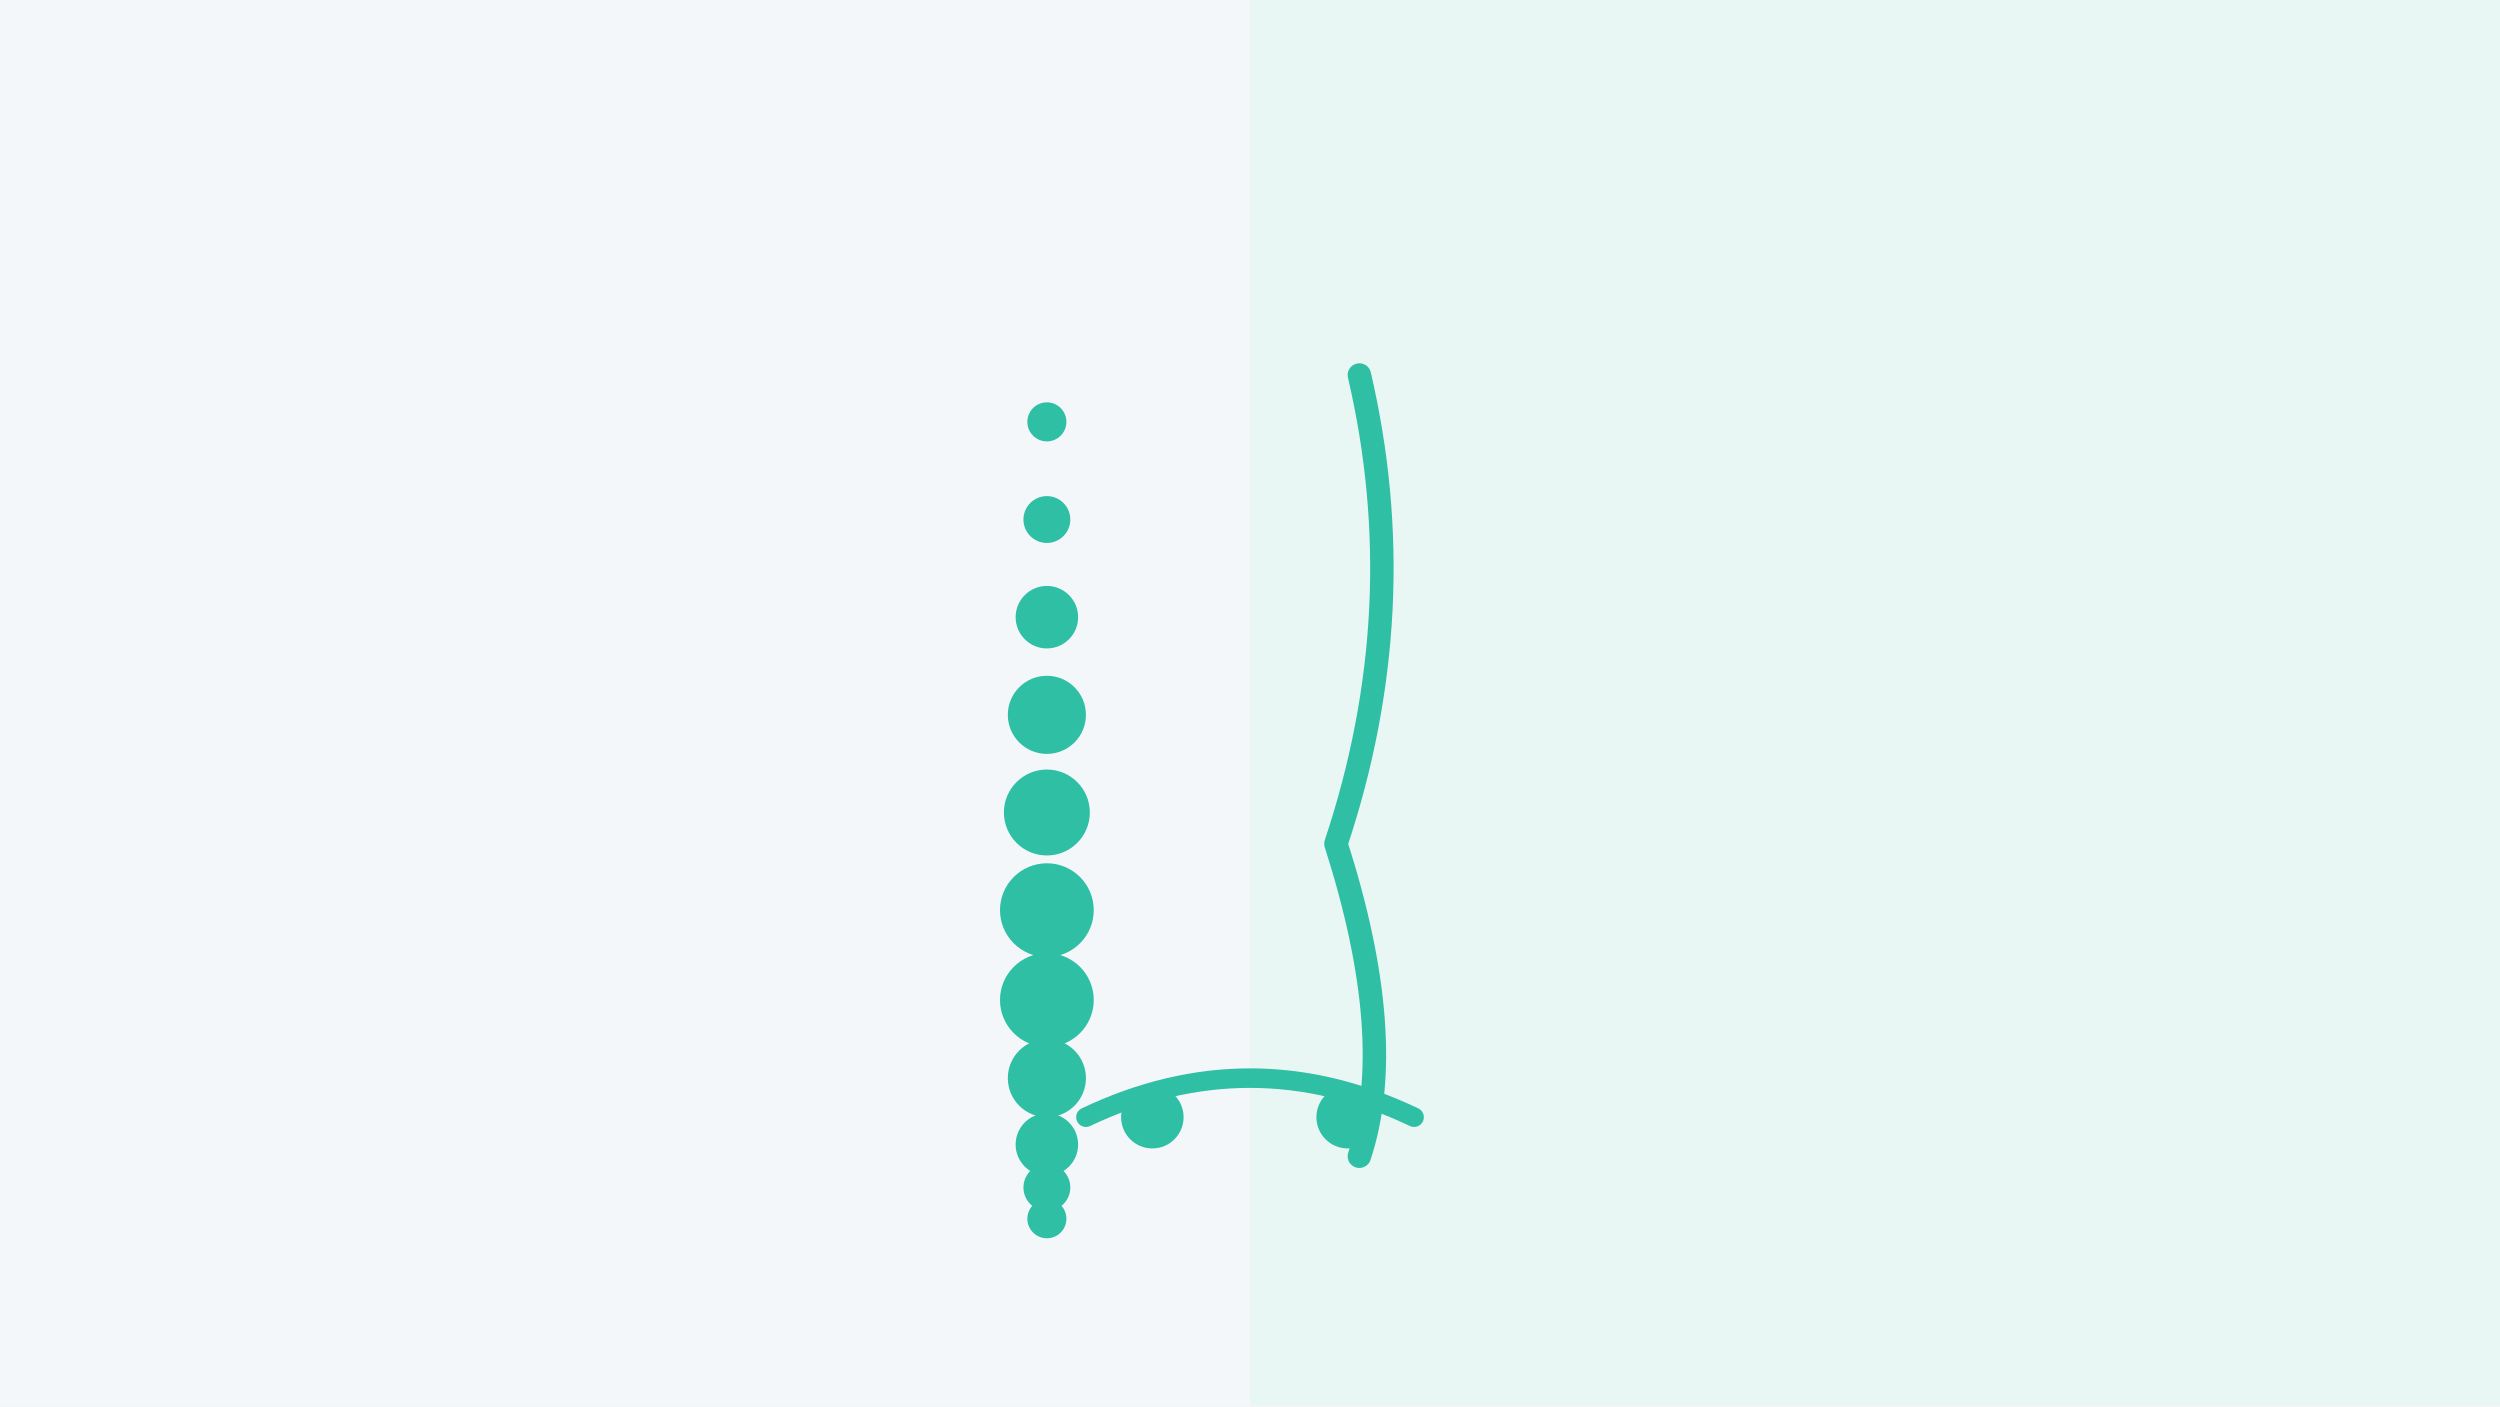
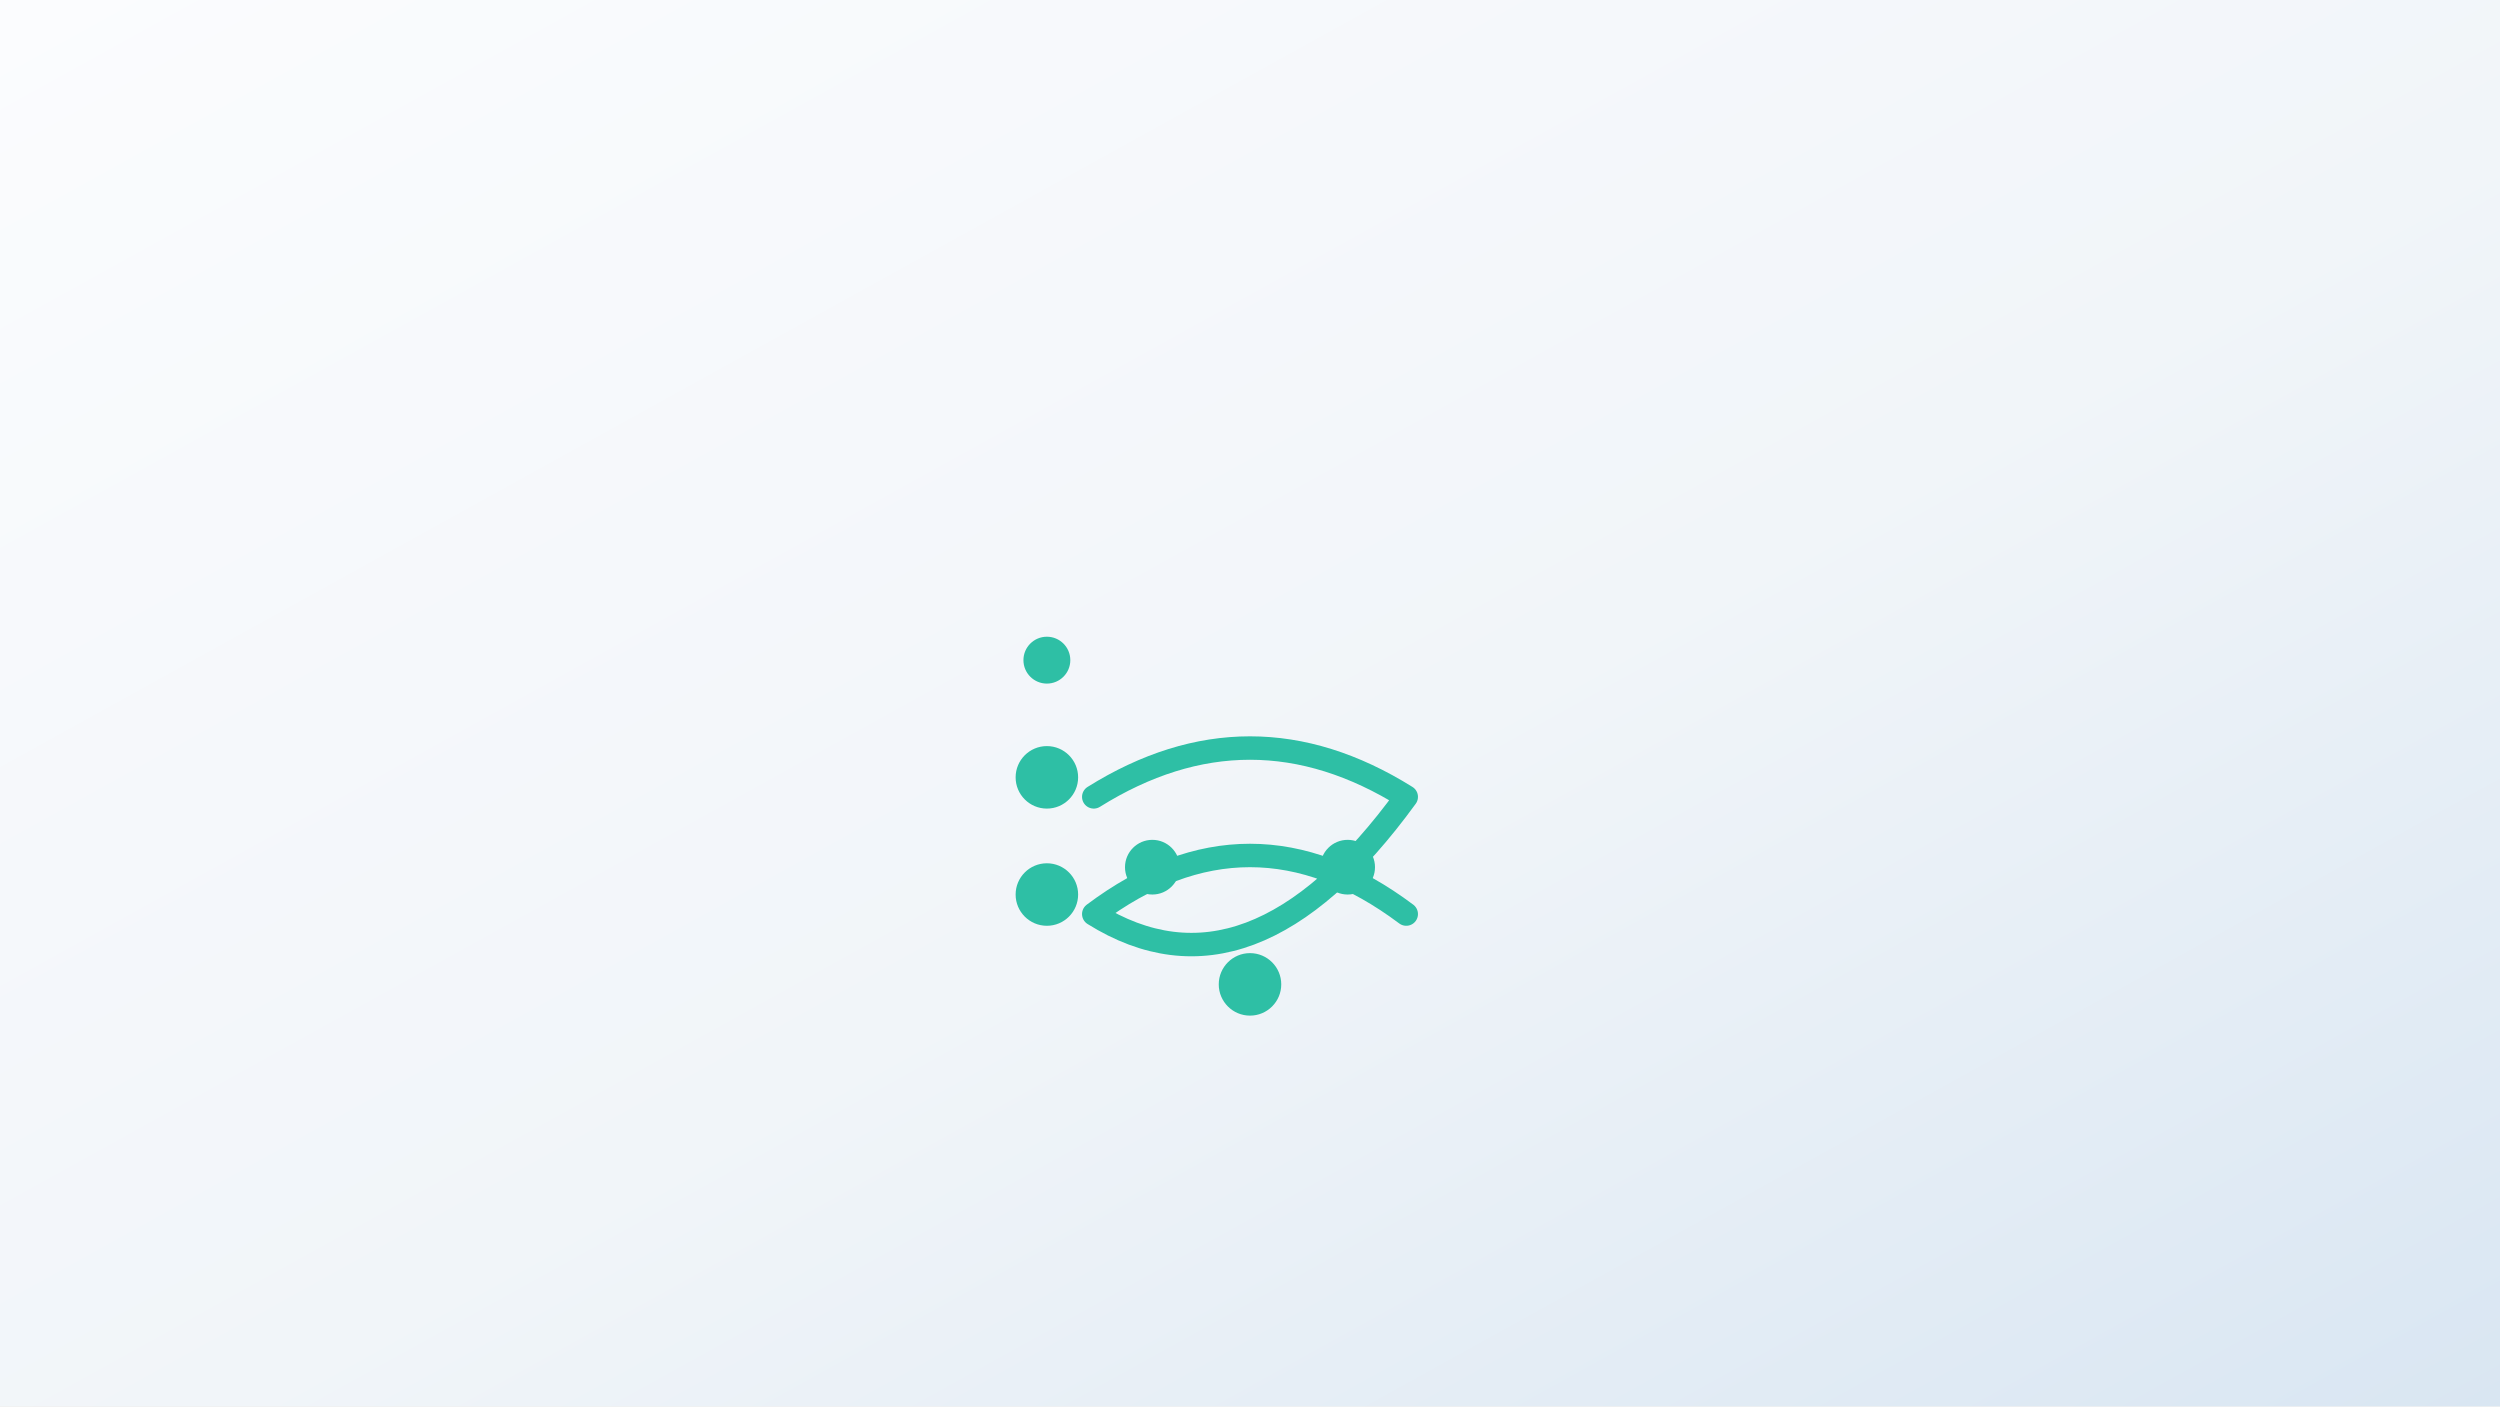
<svg xmlns="http://www.w3.org/2000/svg" viewBox="0 0 640 360" role="img" aria-hidden="true">
-   <rect width="640" height="360" fill="#ffffff" />
-   <rect width="320" height="360" fill="hsl(210 40% 97%)" />
-   <rect x="320" width="320" height="360" fill="#e8f7f4" />
-   <g transform="translate(0, 8)">
-     <circle cx="268" cy="100" r="5" fill="#2ebfa5" />
-     <circle cx="268" cy="125" r="6" fill="#2ebfa5" />
-     <circle cx="268" cy="150" r="8" fill="#2ebfa5" />
-     <circle cx="268" cy="175" r="10" fill="#2ebfa5" />
-     <circle cx="268" cy="200" r="11" fill="#2ebfa5" />
-     <circle cx="268" cy="225" r="12" fill="#2ebfa5" />
-     <circle cx="268" cy="248" r="12" fill="#2ebfa5" />
-     <circle cx="268" cy="268" r="10" fill="#2ebfa5" />
-     <circle cx="268" cy="285" r="8" fill="#2ebfa5" />
-     <circle cx="268" cy="296" r="6" fill="#2ebfa5" />
-     <circle cx="268" cy="304" r="5" fill="#2ebfa5" />
-     <path d="M348 88 Q362 148 342 208 Q358 258 348 288" fill="none" stroke="#2ebfa5" stroke-width="6" stroke-linecap="round" stroke-linejoin="round" />
-     <circle cx="295" cy="278" r="8" fill="#2ebfa5" />
-     <circle cx="345" cy="278" r="8" fill="#2ebfa5" />
-     <path d="M278 278 Q320 258 362 278" fill="none" stroke="#2ebfa5" stroke-width="5" stroke-linecap="round" stroke-linejoin="round" />
+   <defs>
+     <linearGradient id="bg-pubalgia" x1="0%" y1="0%" x2="100%" y2="100%">
+       <stop offset="0%" stop-color="hsl(210 42% 99%)" />
+       <stop offset="55%" stop-color="hsl(210 38% 96%)" />
+       <stop offset="100%" stop-color="hsl(210 48% 90%)" />
+     </linearGradient>
+   </defs>
+   <rect width="640" height="360" fill="url(#bg-pubalgia)" />
+   <g transform="translate(0, 4)">
+     <circle cx="268" cy="165" r="6" fill="#2ebfa5" />
+     <circle cx="268" cy="195" r="8" fill="#2ebfa5" />
+     <circle cx="268" cy="225" r="8" fill="#2ebfa5" />
+     <circle cx="295" cy="218" r="7" fill="#2ebfa5" />
+     <circle cx="345" cy="218" r="7" fill="#2ebfa5" />
+     <circle cx="320" cy="248" r="8" fill="#2ebfa5" />
+     <path d="M280 200 Q320 175 360 200 Q320 255 280 230 Q320 200 360 230" fill="none" stroke="#2ebfa5" stroke-width="6" stroke-linecap="round" stroke-linejoin="round" />
  </g>
</svg>
